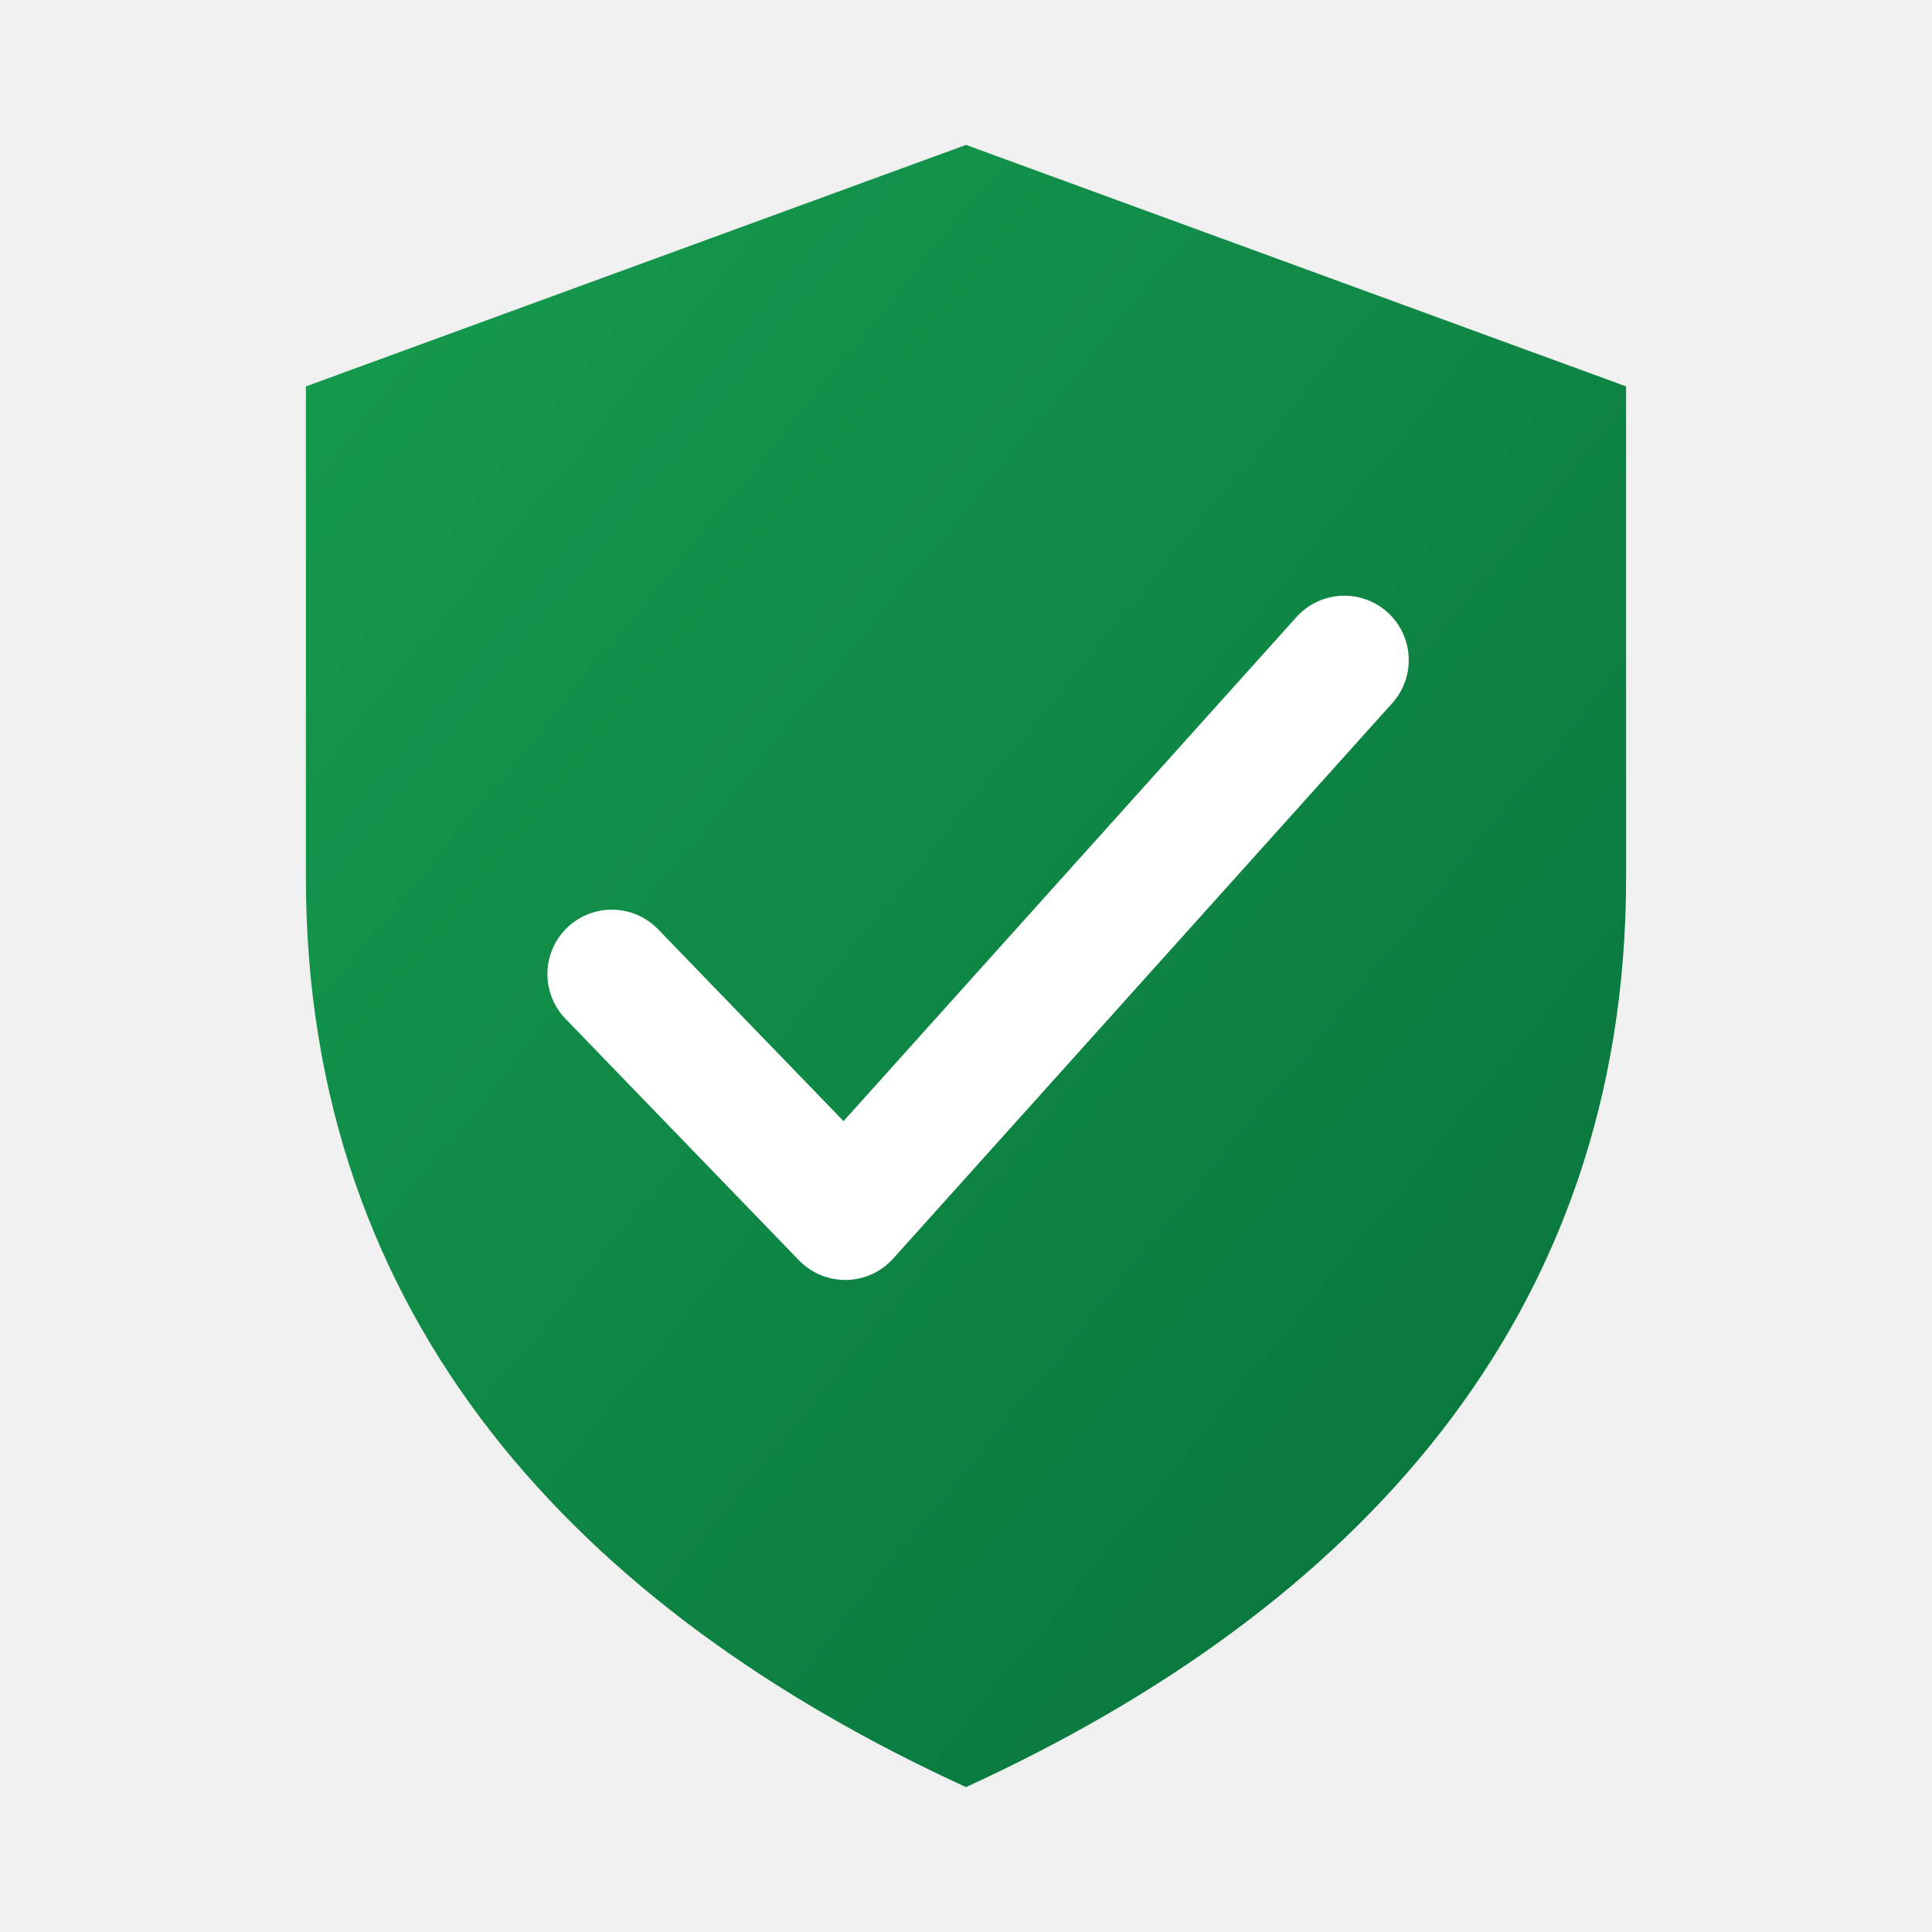
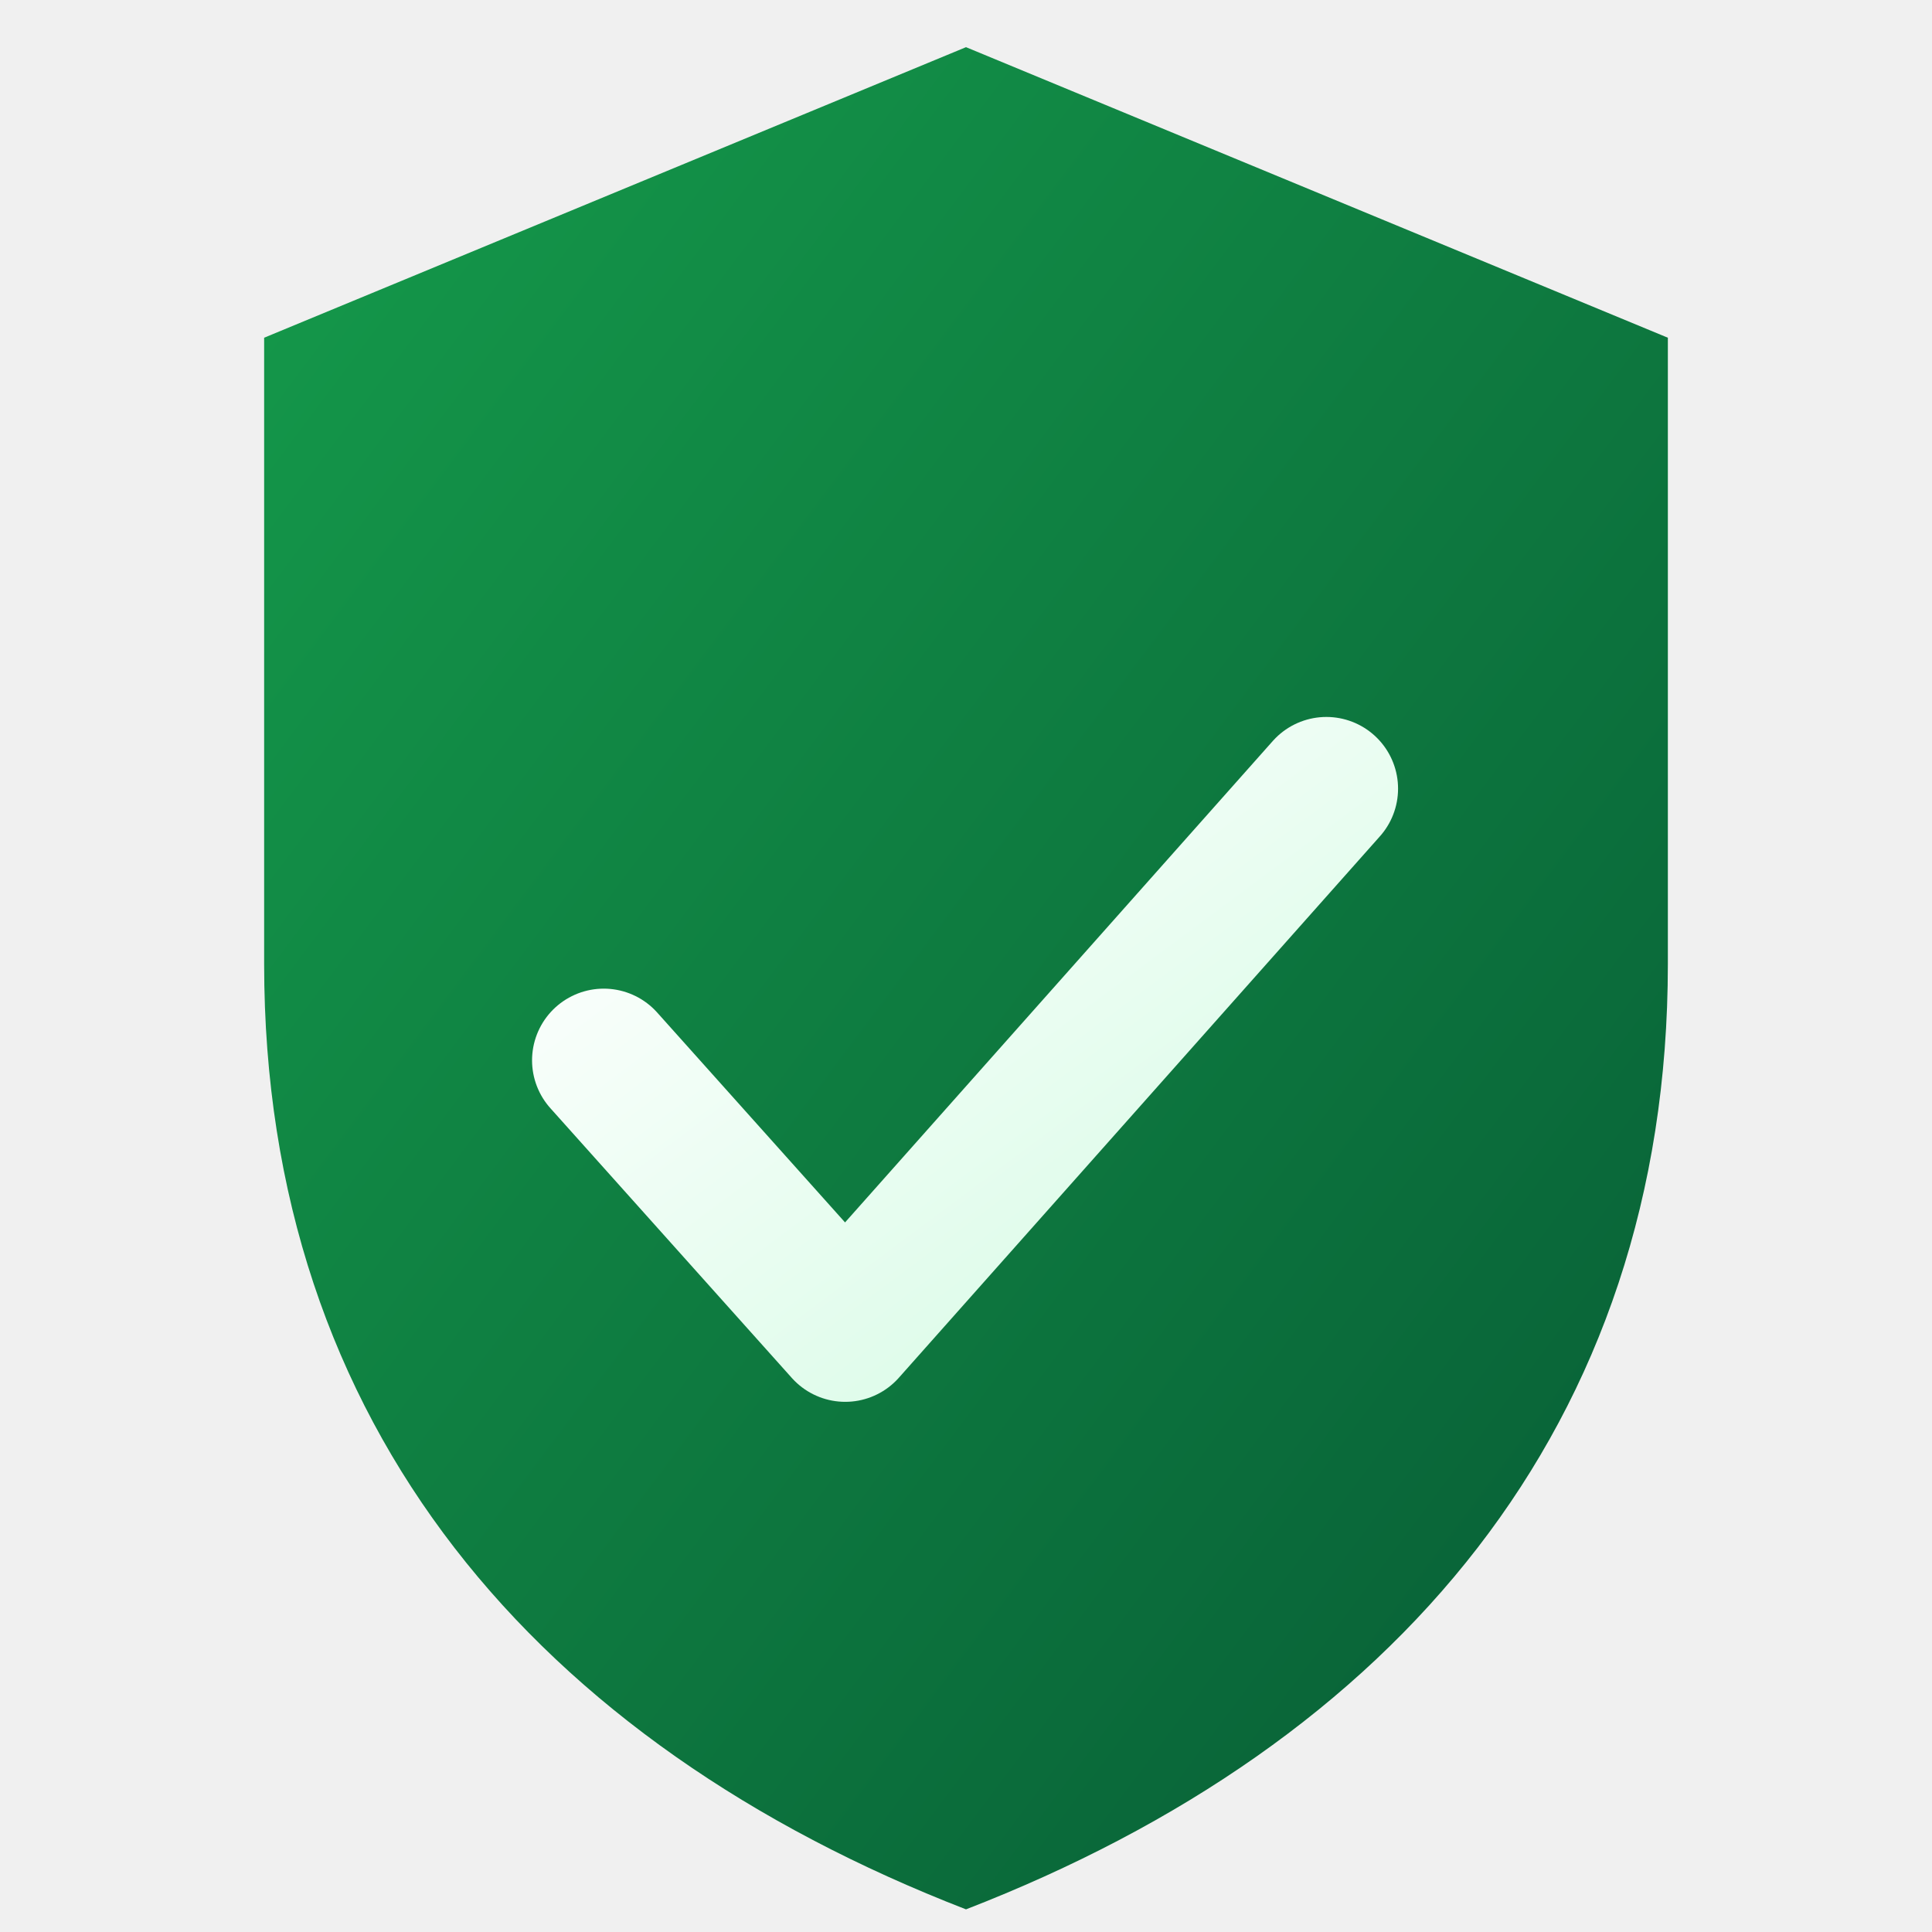
- <svg xmlns="http://www.w3.org/2000/svg" viewBox="0 0 240 240">
+ <svg xmlns="http://www.w3.org/2000/svg" viewBox="0 0 1024 1024" role="img" aria-labelledby="title">
  <defs>
-     <linearGradient id="green" x1="0" y1="0" x2="1" y2="1">
-       <stop offset="0" stop-color="#159c4e" />
-       <stop offset="1" stop-color="#08713b" />
+     <linearGradient id="g" x1="0" y1="0" x2="1" y2="1">
+       <stop offset="0" stop-color="#159b4b" />
+       <stop offset="1" stop-color="#075b35" />
+     </linearGradient>
+     <linearGradient id="c" x1="0" y1="0" x2="1" y2="1">
+       <stop offset="0" stop-color="#fff" />
+       <stop offset="1" stop-color="#d5fbe4" />
    </linearGradient>
  </defs>
-   <path d="M120 18 202 48v61c0 55-34 91-82 113-48-22-82-58-82-113V48Z" fill="url(#green)" />
-   <path d="m76 121 29 30 62-69" fill="none" stroke="#fff" stroke-width="16" stroke-linecap="round" stroke-linejoin="round" />
+   <path d="M512 25 884 179v332c0 245-145 413-372 501C285 924 140 756 140 511V179Z" fill="url(#g)" />
+   <path d="m320 562 128 143 255-287" fill="none" stroke="url(#c)" stroke-width="76" stroke-linecap="round" stroke-linejoin="round" />
</svg>
